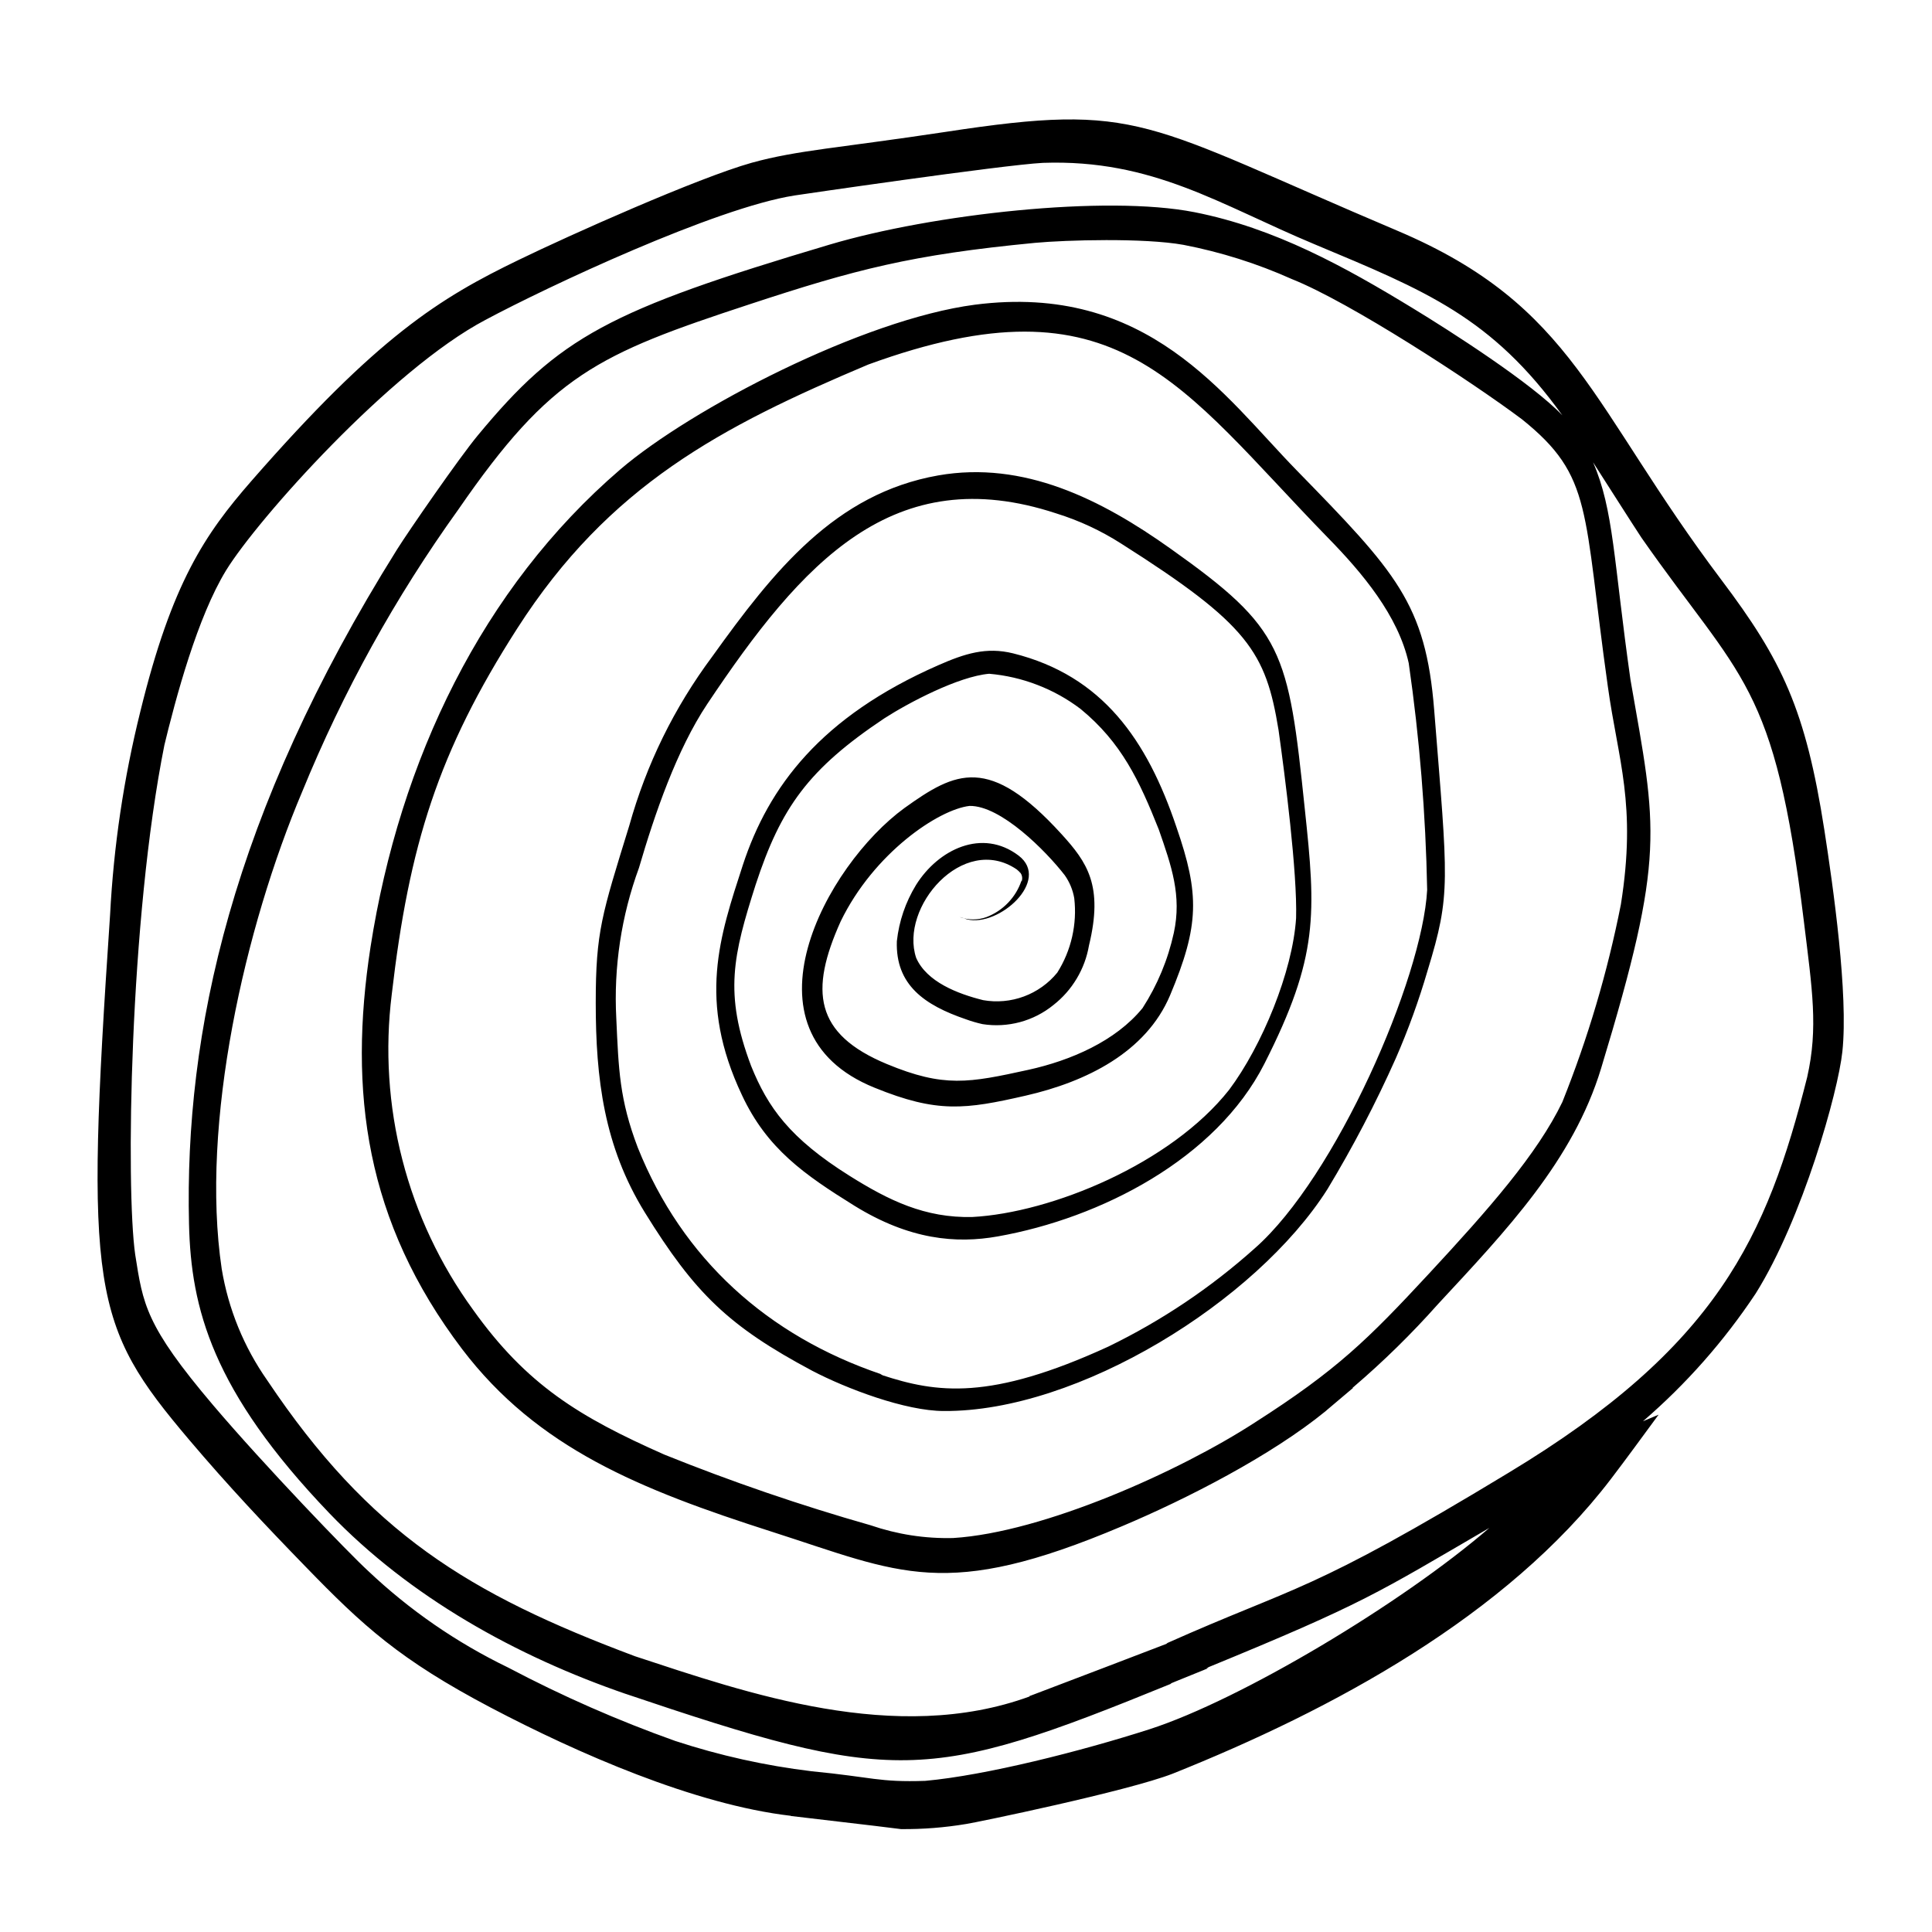
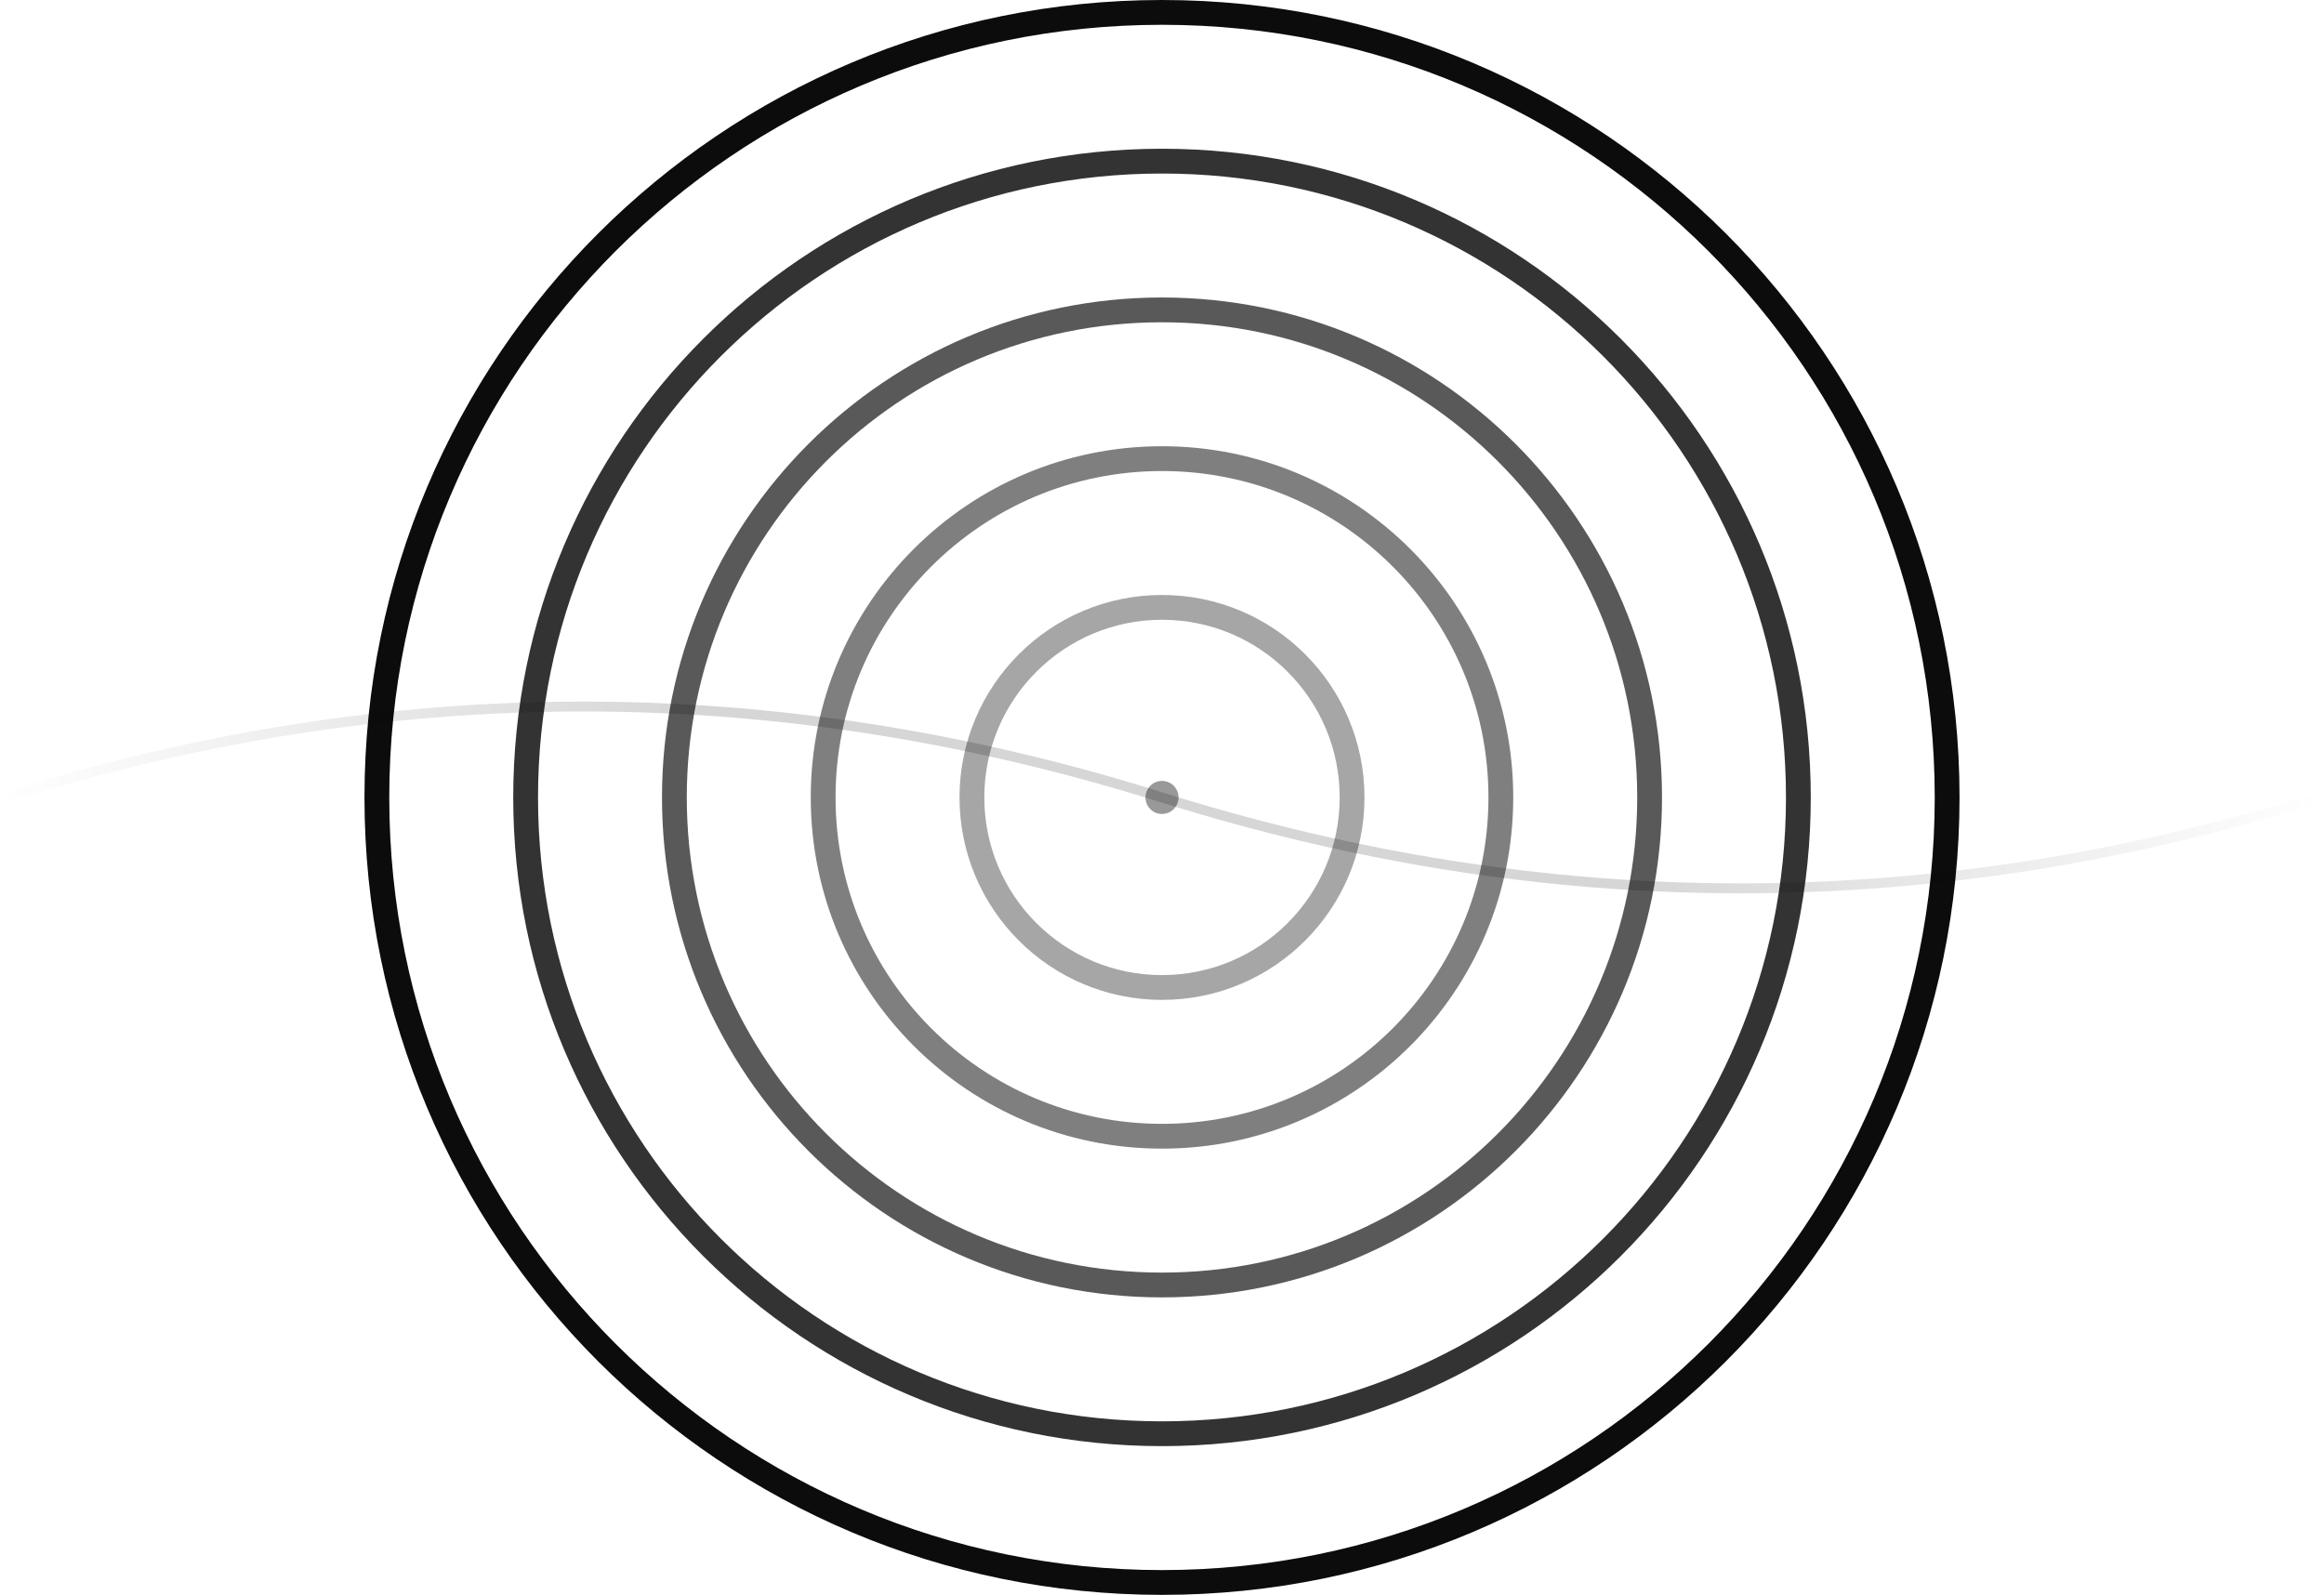
- <svg xmlns="http://www.w3.org/2000/svg" id="logo" width="375pt" height="375pt" viewBox="0 0 375 375" version="1.2">
-   <path d="M 257.227 273.812 C 257.07 273.914 256.926 274.031 256.793 274.156 C 256.926 274.031 257.07 273.914 257.227 273.812 Z M 263.074 269.098 L 262.707 269.398 Z M 263.074 269.098 L 262.902 269.246 Z M 263.27 268.945 L 263.012 269.16 Z M 170.891 266.781 Z M 271.223 204.859 L 271.074 205.141 Z M 134.398 43.828 L 135.004 43.57 Z M 124.887 66.434 L 125.035 66.434 Z M 308.301 104.434 Z M 233.086 116.395 L 232.934 116.285 Z M 200.883 132.727 L 200.602 132.727 Z M 184.023 132.941 L 184.219 132.941 Z M 342.824 141.723 L 342.715 141.398 Z M 198.348 170.055 C 198.359 170 198.359 169.941 198.348 169.883 Z M 179.211 175.332 Z M 250.484 185.004 L 250.484 184.766 Z M 25.355 210.395 C 25.355 210.18 25.355 209.961 25.355 209.746 C 25.355 209.961 25.355 210.18 25.355 210.395 Z M 25.355 210.891 Z M 120.703 211.887 C 120.703 211.887 120.703 211.691 120.703 211.605 Z M 123.934 223.242 L 123.824 223.004 C 123.887 223.082 123.945 223.16 123.996 223.242 Z M 158.301 223.719 L 158.105 223.59 Z M 188.25 236.262 Z M 26.07 242.75 L 26.07 242.469 Z M 146.102 253.305 L 145.969 253.305 Z M 254.453 268.664 L 254.973 268.23 Z M 186.32 269.312 Z M 199.734 329.246 C 202.875 328.078 226.496 319.039 226.605 318.992 L 226.387 318.992 C 251.938 307.594 253.867 309.457 292.785 285.879 C 333.332 261.418 342.93 240.156 350.773 209.074 C 352.941 199.473 351.75 192.098 350.125 178.793 C 344.449 132.227 338.012 132.164 318.594 104.348 C 316.43 101.059 312.742 95.219 309.211 89.727 C 313.242 99.004 313.176 108.695 316.473 131.926 C 321.562 161.082 323.406 165.754 310.773 207.367 C 305.355 225.23 292.438 238.773 279.07 253.176 C 273.988 258.891 268.543 264.234 262.73 269.203 L 262.902 269.074 L 262.512 269.379 L 262.645 269.379 L 257.094 274.07 L 257.637 273.617 L 257.312 273.898 C 246.715 282.551 230.355 290.941 217.785 296.238 C 183.395 310.797 174.855 305.324 149.848 297.32 C 124.148 289.082 104.344 281.102 89.691 261.852 C 70.906 237.062 67.59 211.887 71.922 183.789 C 77.578 147.496 93.594 114.145 120.379 91.133 C 134.16 79.324 167.469 61.996 189.203 59.145 C 222.793 54.816 237.613 76.879 251.676 91.285 C 270.941 111.031 276.727 117.109 278.375 137.828 C 281.039 171.246 281.668 173.43 277.098 188.375 C 275.402 194.188 273.344 199.871 270.922 205.418 C 267.027 214.156 262.605 222.621 257.66 230.812 C 243.812 252.656 209.203 274.07 183.199 273.875 C 175.746 273.875 164.324 269.551 157.652 266.066 C 141.441 257.418 134.875 251.059 125.145 235.312 C 117.234 222.484 115.633 209.355 115.633 194.648 C 115.633 180.828 116.824 177.496 122.133 160.281 C 125.469 148.332 130.844 137.383 138.254 127.426 C 150.152 110.836 162.094 95.805 182.117 92.277 C 198.695 89.379 213.711 96.887 227.254 106.531 C 249.164 122.082 250.051 126.191 253.258 156.992 C 255.426 177.344 255.988 185.652 245.414 206.48 C 236.012 224.973 213.625 236.438 193.688 239.984 C 185.562 241.434 176.523 240.633 165.844 234.035 C 156.133 228 148.875 222.961 144.02 212.578 C 135.352 194.238 139.688 181.758 144.172 167.938 C 149.176 152.668 159.34 139.125 182.094 129.133 C 187.254 126.863 191.414 125.523 196.656 126.82 C 213.992 131.145 222.66 143.625 228.359 160.582 C 232.848 173.559 232.824 179.594 227.105 193.199 C 222.422 204.273 210.809 209.984 199.082 212.664 C 187.359 215.348 181.922 216.082 169.766 211.129 C 142.613 200.164 160.383 167.871 175.551 156.84 C 185.496 149.703 191.977 146.461 206.02 161.879 C 211.047 167.395 214.188 171.918 211.371 183.508 C 210.977 185.801 210.184 187.941 208.992 189.938 C 207.801 191.93 206.289 193.648 204.457 195.082 C 203.504 195.855 202.484 196.52 201.391 197.078 C 200.297 197.637 199.156 198.074 197.973 198.395 C 196.785 198.711 195.582 198.902 194.355 198.969 C 193.129 199.035 191.91 198.973 190.699 198.781 C 189.594 198.535 188.508 198.219 187.445 197.828 C 179.473 195.102 173.793 191.188 174.078 182.688 C 174.512 178.773 175.754 175.133 177.805 171.766 C 182.137 164.844 190.652 160.711 197.719 166.078 C 204.023 170.879 193.863 179.984 187.707 178.449 C 187.23 178.32 186.773 178.082 186.277 177.996 C 187.121 178.305 187.988 178.461 188.887 178.461 C 189.785 178.461 190.656 178.305 191.5 177.996 C 193.102 177.375 194.5 176.445 195.688 175.203 C 196.871 173.961 197.738 172.527 198.281 170.898 L 198.281 171.117 C 198.406 170.797 198.438 170.473 198.375 170.137 C 198.312 169.801 198.164 169.508 197.934 169.258 L 198.086 169.473 C 197.859 169.199 197.609 168.953 197.328 168.738 C 186.906 161.707 174.555 176.133 177.824 185.91 C 179.863 190.582 185.887 192.898 190.828 194.129 C 192.156 194.363 193.492 194.418 194.836 194.297 C 196.18 194.176 197.484 193.879 198.75 193.41 C 200.016 192.941 201.195 192.312 202.293 191.527 C 203.391 190.746 204.363 189.832 205.215 188.789 C 206.57 186.637 207.531 184.32 208.098 181.844 C 208.66 179.363 208.801 176.863 208.512 174.34 C 208.23 172.719 207.613 171.23 206.668 169.883 C 202.984 165.125 194.23 156.32 188.184 156.43 C 182.16 157.121 169.613 165.578 163.176 178.836 C 157.109 192.312 158.082 200.684 172.125 206.523 C 183.223 211.129 188.012 210.199 199.625 207.648 C 207.773 205.852 216.527 202.109 221.773 195.664 C 224.668 191.16 226.691 186.293 227.84 181.066 C 229.402 173.82 227.387 168.09 224.914 160.992 C 221.145 151.52 217.699 144.145 209.746 137.613 C 207.172 135.66 204.375 134.102 201.355 132.941 C 198.34 131.777 195.219 131.059 191.996 130.777 C 186.016 131.297 176.309 136.422 171.648 139.43 C 156.914 149.27 151.582 156.734 146.664 171.742 C 142.328 185.371 140.465 192.809 145.797 206.914 C 149.027 214.914 153.273 220.93 164.887 228.219 C 172.496 232.996 179.539 236.438 188.727 236.219 C 204.113 235.398 227.254 225.859 238.566 211.539 C 244.938 203.039 250.898 188.613 251.57 178.211 C 251.828 169.406 249.402 150.504 248.168 141.723 C 245.695 126.582 242.359 121.195 217.59 105.492 C 213.664 102.984 209.473 101.039 205.023 99.652 C 173.426 89.25 155.68 109.105 137.281 136.641 C 131.344 145.551 127.074 158.008 124.02 168.457 C 122.309 173.121 121.082 177.91 120.34 182.824 C 119.602 187.734 119.359 192.672 119.621 197.633 C 120.074 207.605 120.227 213.379 123.801 222.766 C 132.469 244.395 149.027 259.277 171.043 266.738 L 170.871 266.738 L 171.305 266.891 L 171.152 266.891 C 181.812 270.395 192.172 271.906 215.121 261.375 C 225.496 256.332 234.98 249.965 243.574 242.277 C 259.219 228.52 276.078 190 277.012 172.715 C 276.73 157.977 275.539 143.312 273.434 128.723 C 271.398 119.488 264.418 111.184 257.723 104.348 C 228.836 74.672 217.027 53.066 168.527 70.758 C 139.969 82.805 118.188 94.227 100.398 121.977 C 85.035 145.918 79.398 164.066 76.039 193.004 C 75.371 198.371 75.207 203.754 75.555 209.152 C 75.898 214.551 76.746 219.867 78.098 225.105 C 79.445 230.344 81.273 235.41 83.582 240.305 C 85.891 245.199 88.633 249.836 91.816 254.215 C 102.262 268.859 112.488 275.043 128.938 282.332 C 142.035 287.609 155.379 292.18 168.961 296.047 C 174.16 297.828 179.504 298.66 185 298.531 C 202.508 297.453 229.012 285.555 243.508 276.148 C 259.523 265.918 265.523 259.969 277.25 247.336 C 288.973 234.707 298.398 223.977 303.254 213.898 C 308.227 201.473 312.012 188.699 314.609 175.57 C 317.707 156.105 314.066 147.605 312.074 133.199 C 307.238 98.875 309.234 92.496 295.43 81.398 C 285.633 74.047 262.016 58.645 250.746 54.168 C 243.996 51.145 236.988 48.934 229.727 47.527 C 222.055 46.145 206.93 46.578 200.902 47.137 C 176.828 49.453 166.016 52.309 145.516 59.055 C 115.957 68.77 106.984 72.77 88.977 98.875 C 76.703 115.961 66.594 134.238 58.641 153.703 C 47.543 179.941 38.832 218.051 43.035 246.297 C 43.68 250.188 44.746 253.957 46.238 257.609 C 47.73 261.258 49.613 264.699 51.879 267.93 C 71.727 297.559 90.883 309.348 123.262 321.48 C 144.844 328.574 173.883 338.785 199.887 329.27 Z M 157.543 343.801 C 169.395 344.949 170.543 345.965 179.582 345.664 C 191.371 344.602 209.918 339.887 223.117 335.648 C 240.863 329.918 272.156 311.207 289.082 296.566 C 267.281 309.262 264.875 311.164 234.406 323.664 L 234.559 323.664 L 234.145 323.84 L 234.406 323.84 L 233.691 324.121 L 234.039 323.992 L 227.535 326.629 L 228.254 326.348 L 227.168 326.781 L 227.387 326.781 C 179.711 346.246 173.492 346.355 120.965 328.617 L 121.656 328.855 C 100.16 321.48 79.531 309.977 63.926 293.711 C 41.129 269.918 37.078 253.891 36.688 237.605 C 35.801 200.402 44.855 158.141 77.059 106.66 C 79.336 103.027 89.109 88.902 92.684 84.578 C 108.59 65.352 118.125 60.246 161.074 47.465 C 180.988 41.559 214.664 37.793 231.871 41.191 C 247.453 44.262 261.062 51.809 274.129 59.77 C 281.496 64.246 297.316 74.371 303.254 80.621 C 289.516 61.543 276.727 56.438 255.168 47.418 C 236.77 39.742 223.809 30.875 202.441 31.609 C 194.535 32.02 154.422 37.902 154.203 37.945 C 138.863 40.348 106.312 55.617 94.199 62.105 C 75.891 71.754 50.016 100.734 43.883 110.707 C 38.355 119.746 34.172 135.168 31.684 145.527 L 31.941 144.449 C 25.094 178.602 24.422 230.812 26.242 243.508 C 27.758 253.113 28.172 257.199 41.41 272.793 C 51.293 284.43 67.785 301.562 71.383 304.848 C 79.5 312.539 88.594 318.816 98.664 323.688 C 109.121 329.207 119.922 333.949 131.062 337.918 C 139.695 340.75 148.52 342.711 157.543 343.801 Z M 153.555 352.453 C 134.832 350.293 112.012 340.254 95.305 331.473 C 77.559 322.129 70.449 315.578 59.27 304.047 C 51.617 296.176 44.293 288.41 36.711 279.457 C 17.855 257.18 16.426 250.668 21.367 177.562 C 22.059 164.223 24.016 151.074 27.238 138.109 C 33.371 113.062 39.809 103.676 48.758 93.402 C 73.309 65.285 85.316 57.867 100.766 50.406 C 110.562 45.645 135.438 34.527 145.926 31.586 C 154.727 29.145 163.133 28.688 183.547 25.598 C 221.512 19.801 221.598 23.758 271.266 44.801 C 305.656 59.402 308.691 78.824 334.109 112.543 C 345.922 128.203 350.473 137.742 354.113 161.145 C 355.805 172.09 358.793 193.004 357.602 204.121 C 356.777 211.953 349.863 236.566 340.785 251.059 C 334.625 260.324 327.332 268.594 318.898 275.867 L 321.934 274.59 C 318.855 278.766 315.82 282.961 312.68 287.07 C 292.375 313.672 258.633 331.863 227.645 344.258 C 218.977 347.652 189.246 353.797 187.555 354.031 C 183.359 354.734 179.133 355.066 174.879 355.027 C 174.25 354.941 168.898 354.27 153.469 352.477 Z M 153.555 352.453 " />
+ <svg xmlns="http://www.w3.org/2000/svg" width="281.2" height="193" viewBox="0 0 281.2 193" version="1.1" id="svg9">
+   <defs id="defs4">
+     <linearGradient id="waveGrad" x1="17.06" y1="412.247" x2="97.824" y2="412.247" gradientTransform="matrix(3.481761,0,0,0.287211,-59.4,-33.5)" gradientUnits="userSpaceOnUse">
+       <stop offset="0%" stop-color="#000000" stop-opacity="0" id="stop1" />
+       <stop offset="30%" stop-color="#000000" stop-opacity="0.4" id="stop2" />
+       <stop offset="70%" stop-color="#000000" stop-opacity="0.4" id="stop3" />
+       <stop offset="100%" stop-color="#000000" stop-opacity="0" id="stop4" />
+     </linearGradient>
+   </defs>
+   <g fill="none" stroke="#000000" stroke-width="3" stroke-linecap="round" transform="translate(140.6,96.5)" id="g9">
+     <circle cx="0" cy="0" r="95" opacity="0.95" id="circle4" />
+     <circle cx="0" cy="0" r="77" opacity="0.8" id="circle5" />
+     <circle cx="0" cy="0" r="59" opacity="0.65" id="circle6" />
+     <circle cx="0" cy="0" r="41" opacity="0.5" id="circle7" />
+     <circle cx="0" cy="0" r="23" opacity="0.35" id="circle8" />
+     <circle cx="0" cy="0" r="2" fill="#000000" fill-opacity="0.4" stroke="none" id="circle9" />
+   </g>
+   <path d="M 0.6,96.5 Q 70.6,74.5 140.6,96.5 q 70,22 140,0" fill="none" stroke="url(#waveGrad)" stroke-width="1.2" stroke-linecap="round" opacity="0.4" id="path9" style="stroke:url(#waveGrad)" />
</svg>
